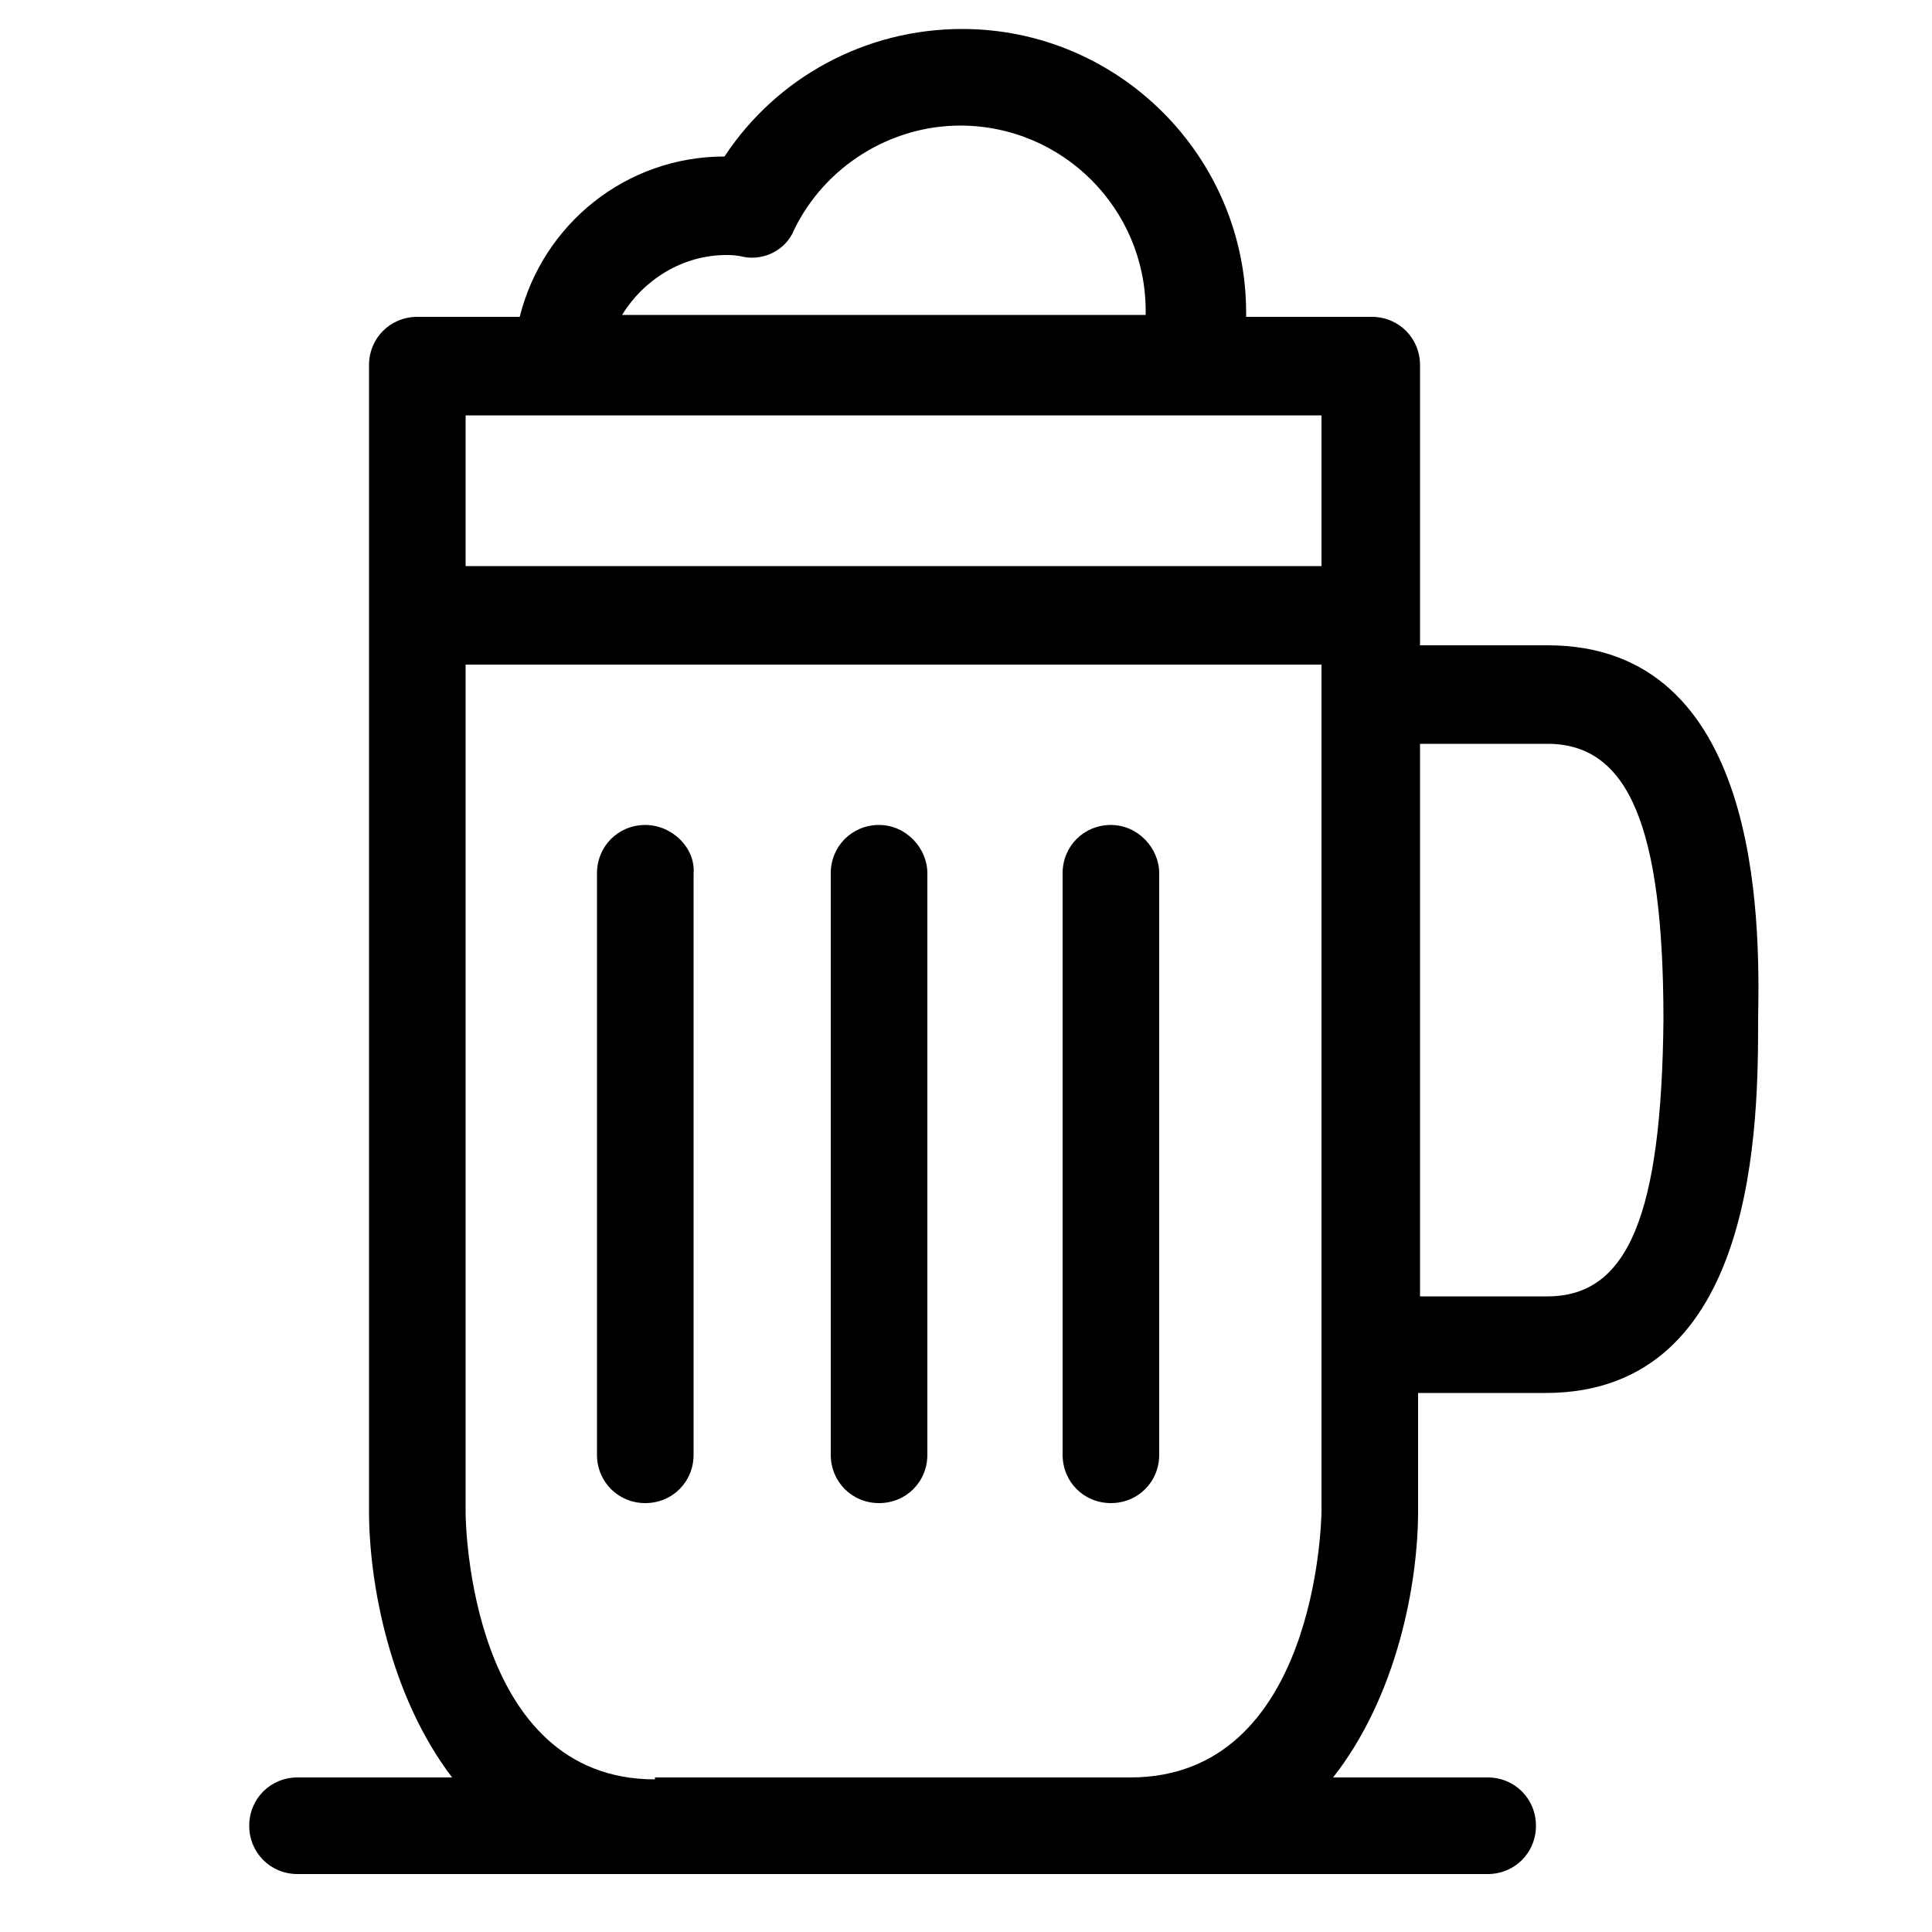
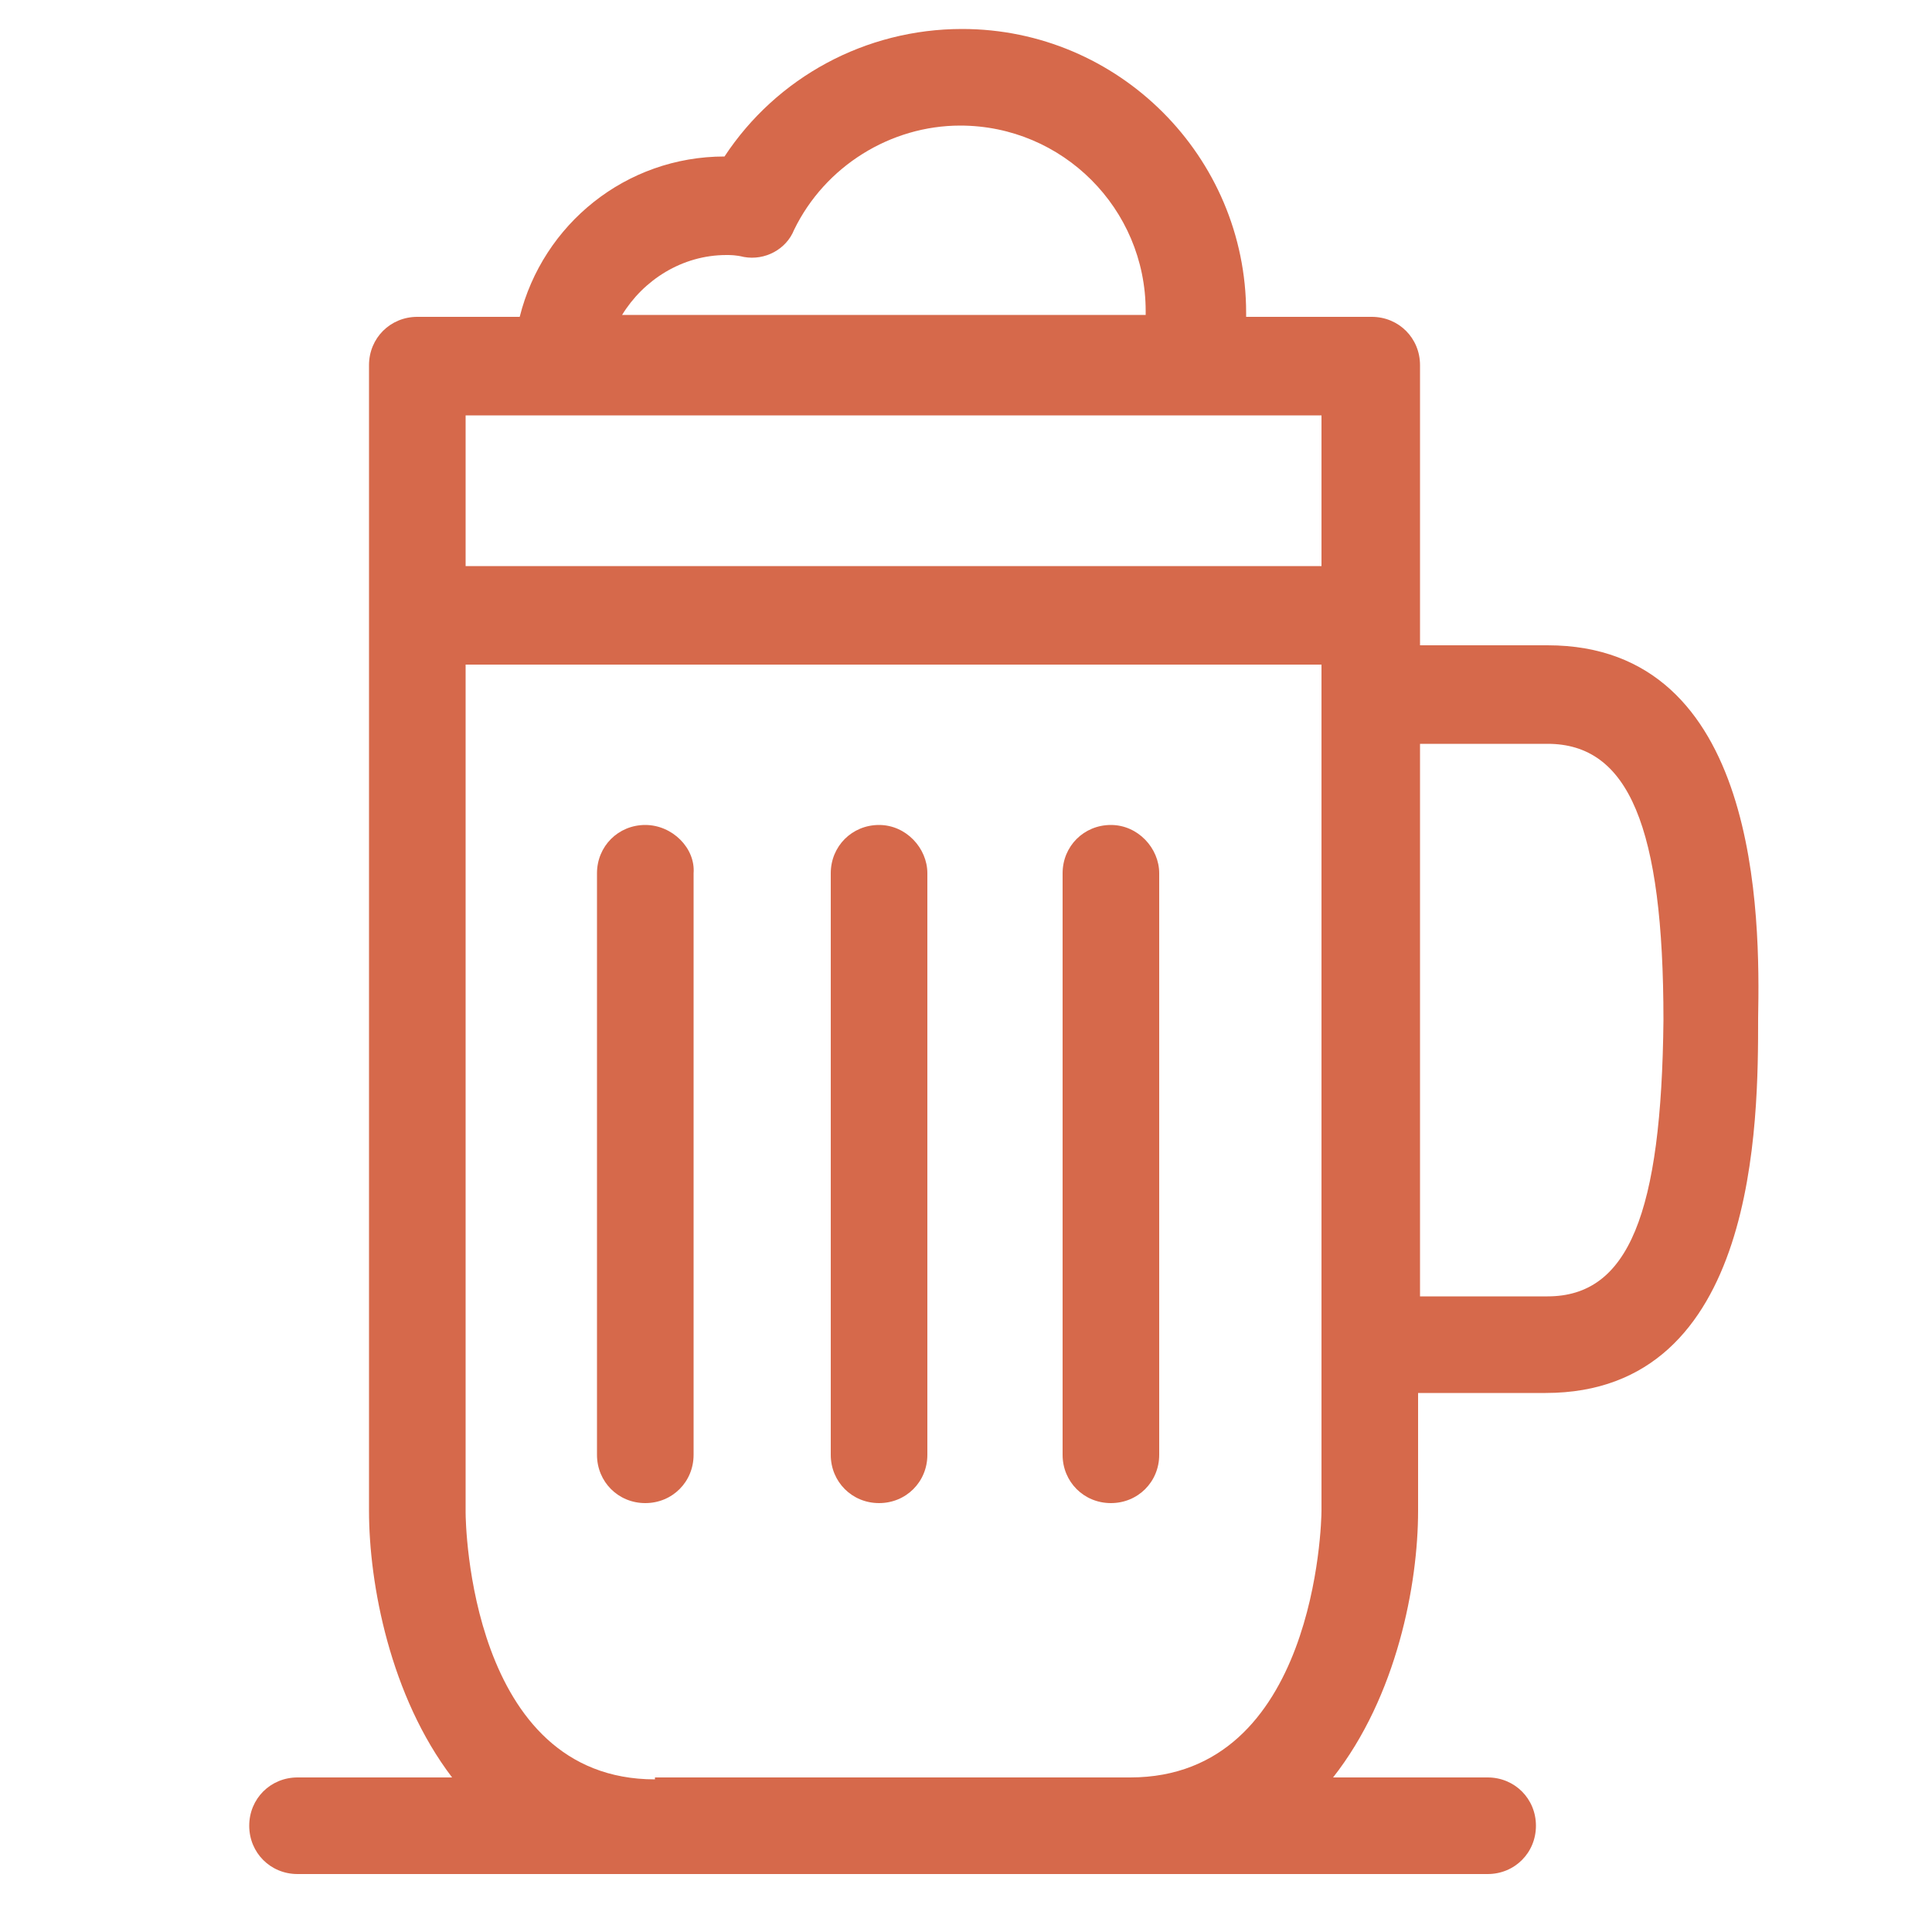
- <svg xmlns="http://www.w3.org/2000/svg" version="1.1" x="0px" y="0px" viewBox="-545 370.9 100 100" enable-background="new -545 370.9 100 100" xml:space="preserve">
+ <svg xmlns="http://www.w3.org/2000/svg" version="1.1" x="0px" y="0px" fill="#D6694B" viewBox="-545 370.9 100 100" enable-background="new -545 370.9 100 100" xml:space="preserve">
  <path d="M-511.6,413.6c-1.4,0-2.5,1.1-2.5,2.5v30.1c0,1.4,1.1,2.5,2.5,2.5c1.4,0,2.5-1.1,2.5-2.5v-30.1  C-509,414.8-510.2,413.6-511.6,413.6z" />
  <path d="M-499.5,413.6c-1.4,0-2.5,1.1-2.5,2.5v30.1c0,1.4,1.1,2.5,2.5,2.5s2.5-1.1,2.5-2.5v-30.1  C-497,414.8-498.1,413.6-499.5,413.6z" />
  <path d="M-487.5,413.6c-1.4,0-2.5,1.1-2.5,2.5v30.1c0,1.4,1.1,2.5,2.5,2.5s2.5-1.1,2.5-2.5v-30.1  C-485,414.8-486.1,413.6-487.5,413.6z" />
  <path d="M-464.9,404.3h-6.6v-14.5c0-1.4-1.1-2.5-2.5-2.5h-6.5c0-0.1,0-0.1,0-0.2c0-8.1-6.6-14.7-14.7-14.7c-5,0-9.6,2.5-12.3,6.6  c-5.1,0-9.4,3.5-10.6,8.3h-5.3c-1.4,0-2.5,1.1-2.5,2.5v59.3c0,3.8,1.1,9.6,4.3,13.8h-8c-1.4,0-2.5,1.1-2.5,2.5s1.1,2.5,2.5,2.5h18.5  h24.6h18.5c1.4,0,2.5-1.1,2.5-2.5s-1.1-2.5-2.5-2.5h-8c3.3-4.2,4.4-10,4.4-13.8V443h6.6c11,0,11-14.1,11-19.4  C-453.9,418.4-453.9,404.3-464.9,404.3z M-507.4,384.1c0.2,0,0.5,0,0.9,0.1c1.1,0.2,2.2-0.4,2.6-1.4c1.6-3.3,5-5.4,8.6-5.4  c5.3,0,9.6,4.3,9.6,9.6c0,0.1,0,0.1,0,0.2h-27.1C-511.7,385.4-509.7,384.1-507.4,384.1z M-516,392.4h32.6h6.8v7.8h-44.3v-7.8H-516z   M-511.1,463c-9.6,0-9.8-13.3-9.8-13.8v-43.9h44.3v1.6v33.6v8.6c0,0.6-0.3,13.8-9.9,13.8H-511.1z M-464.9,438h-6.6v-28.6h6.6  c4.2,0,6,4.3,6,14.3C-459,433.7-460.7,438-464.9,438z" />
</svg>
